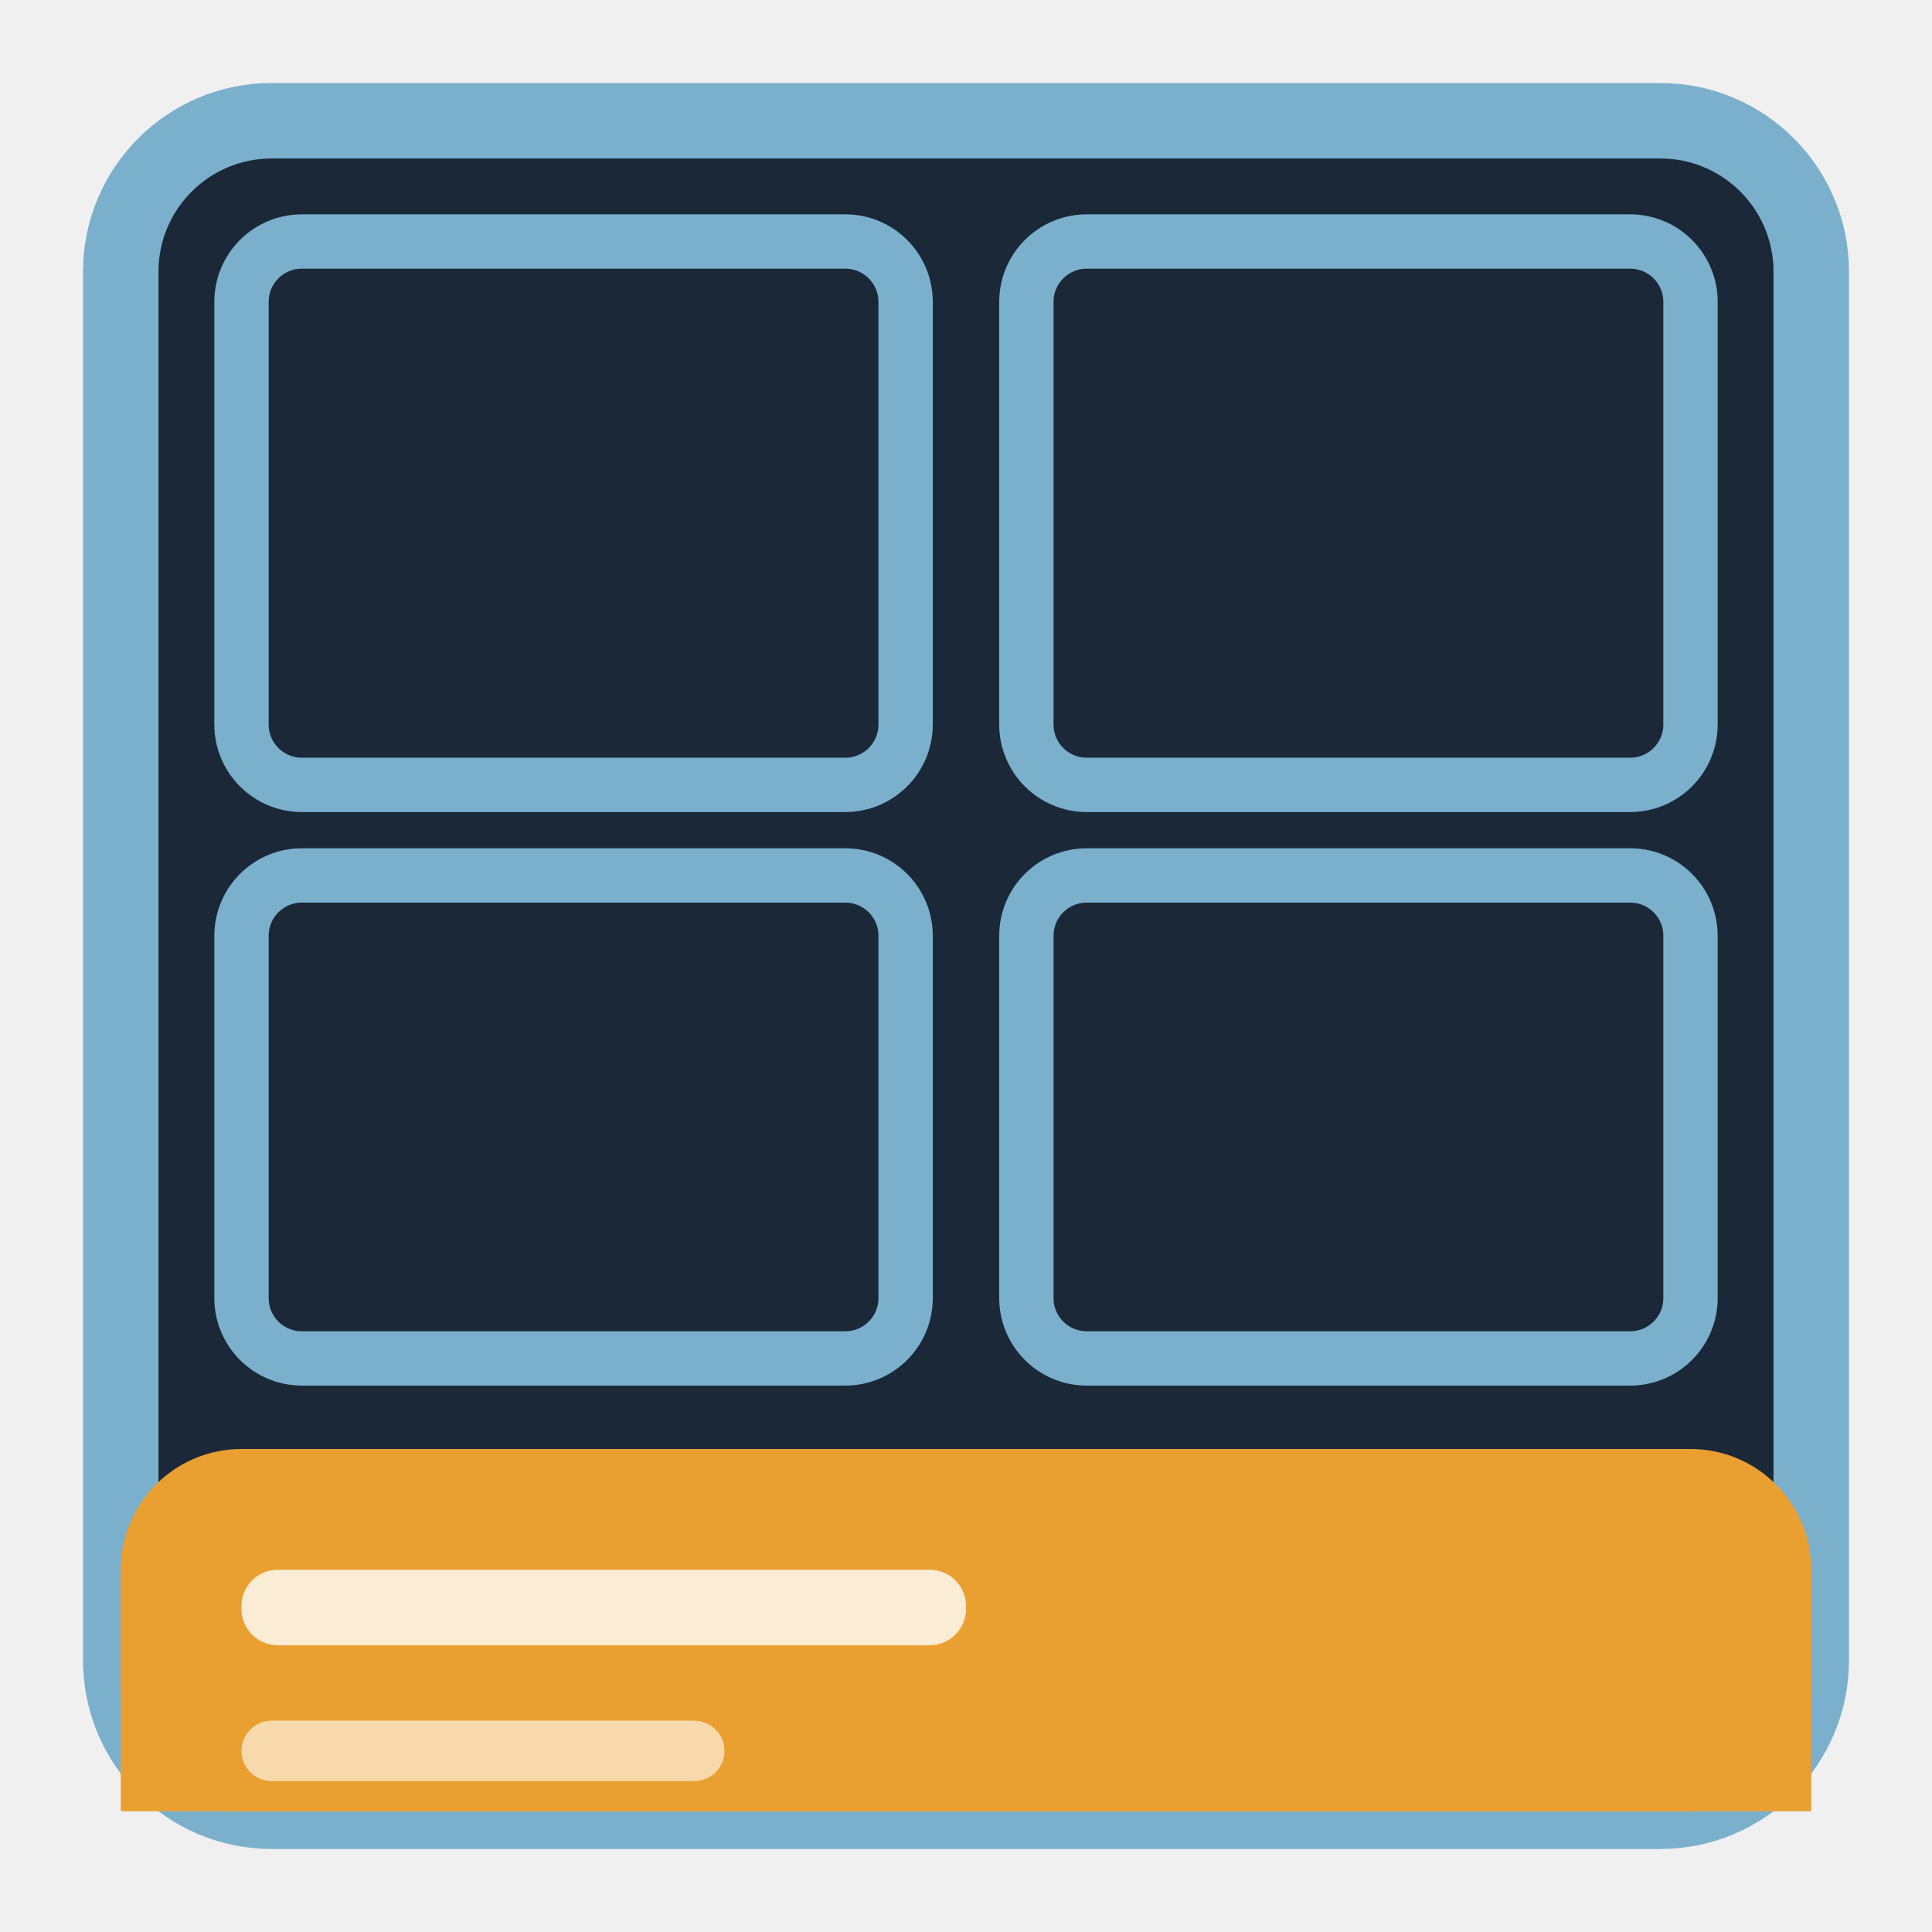
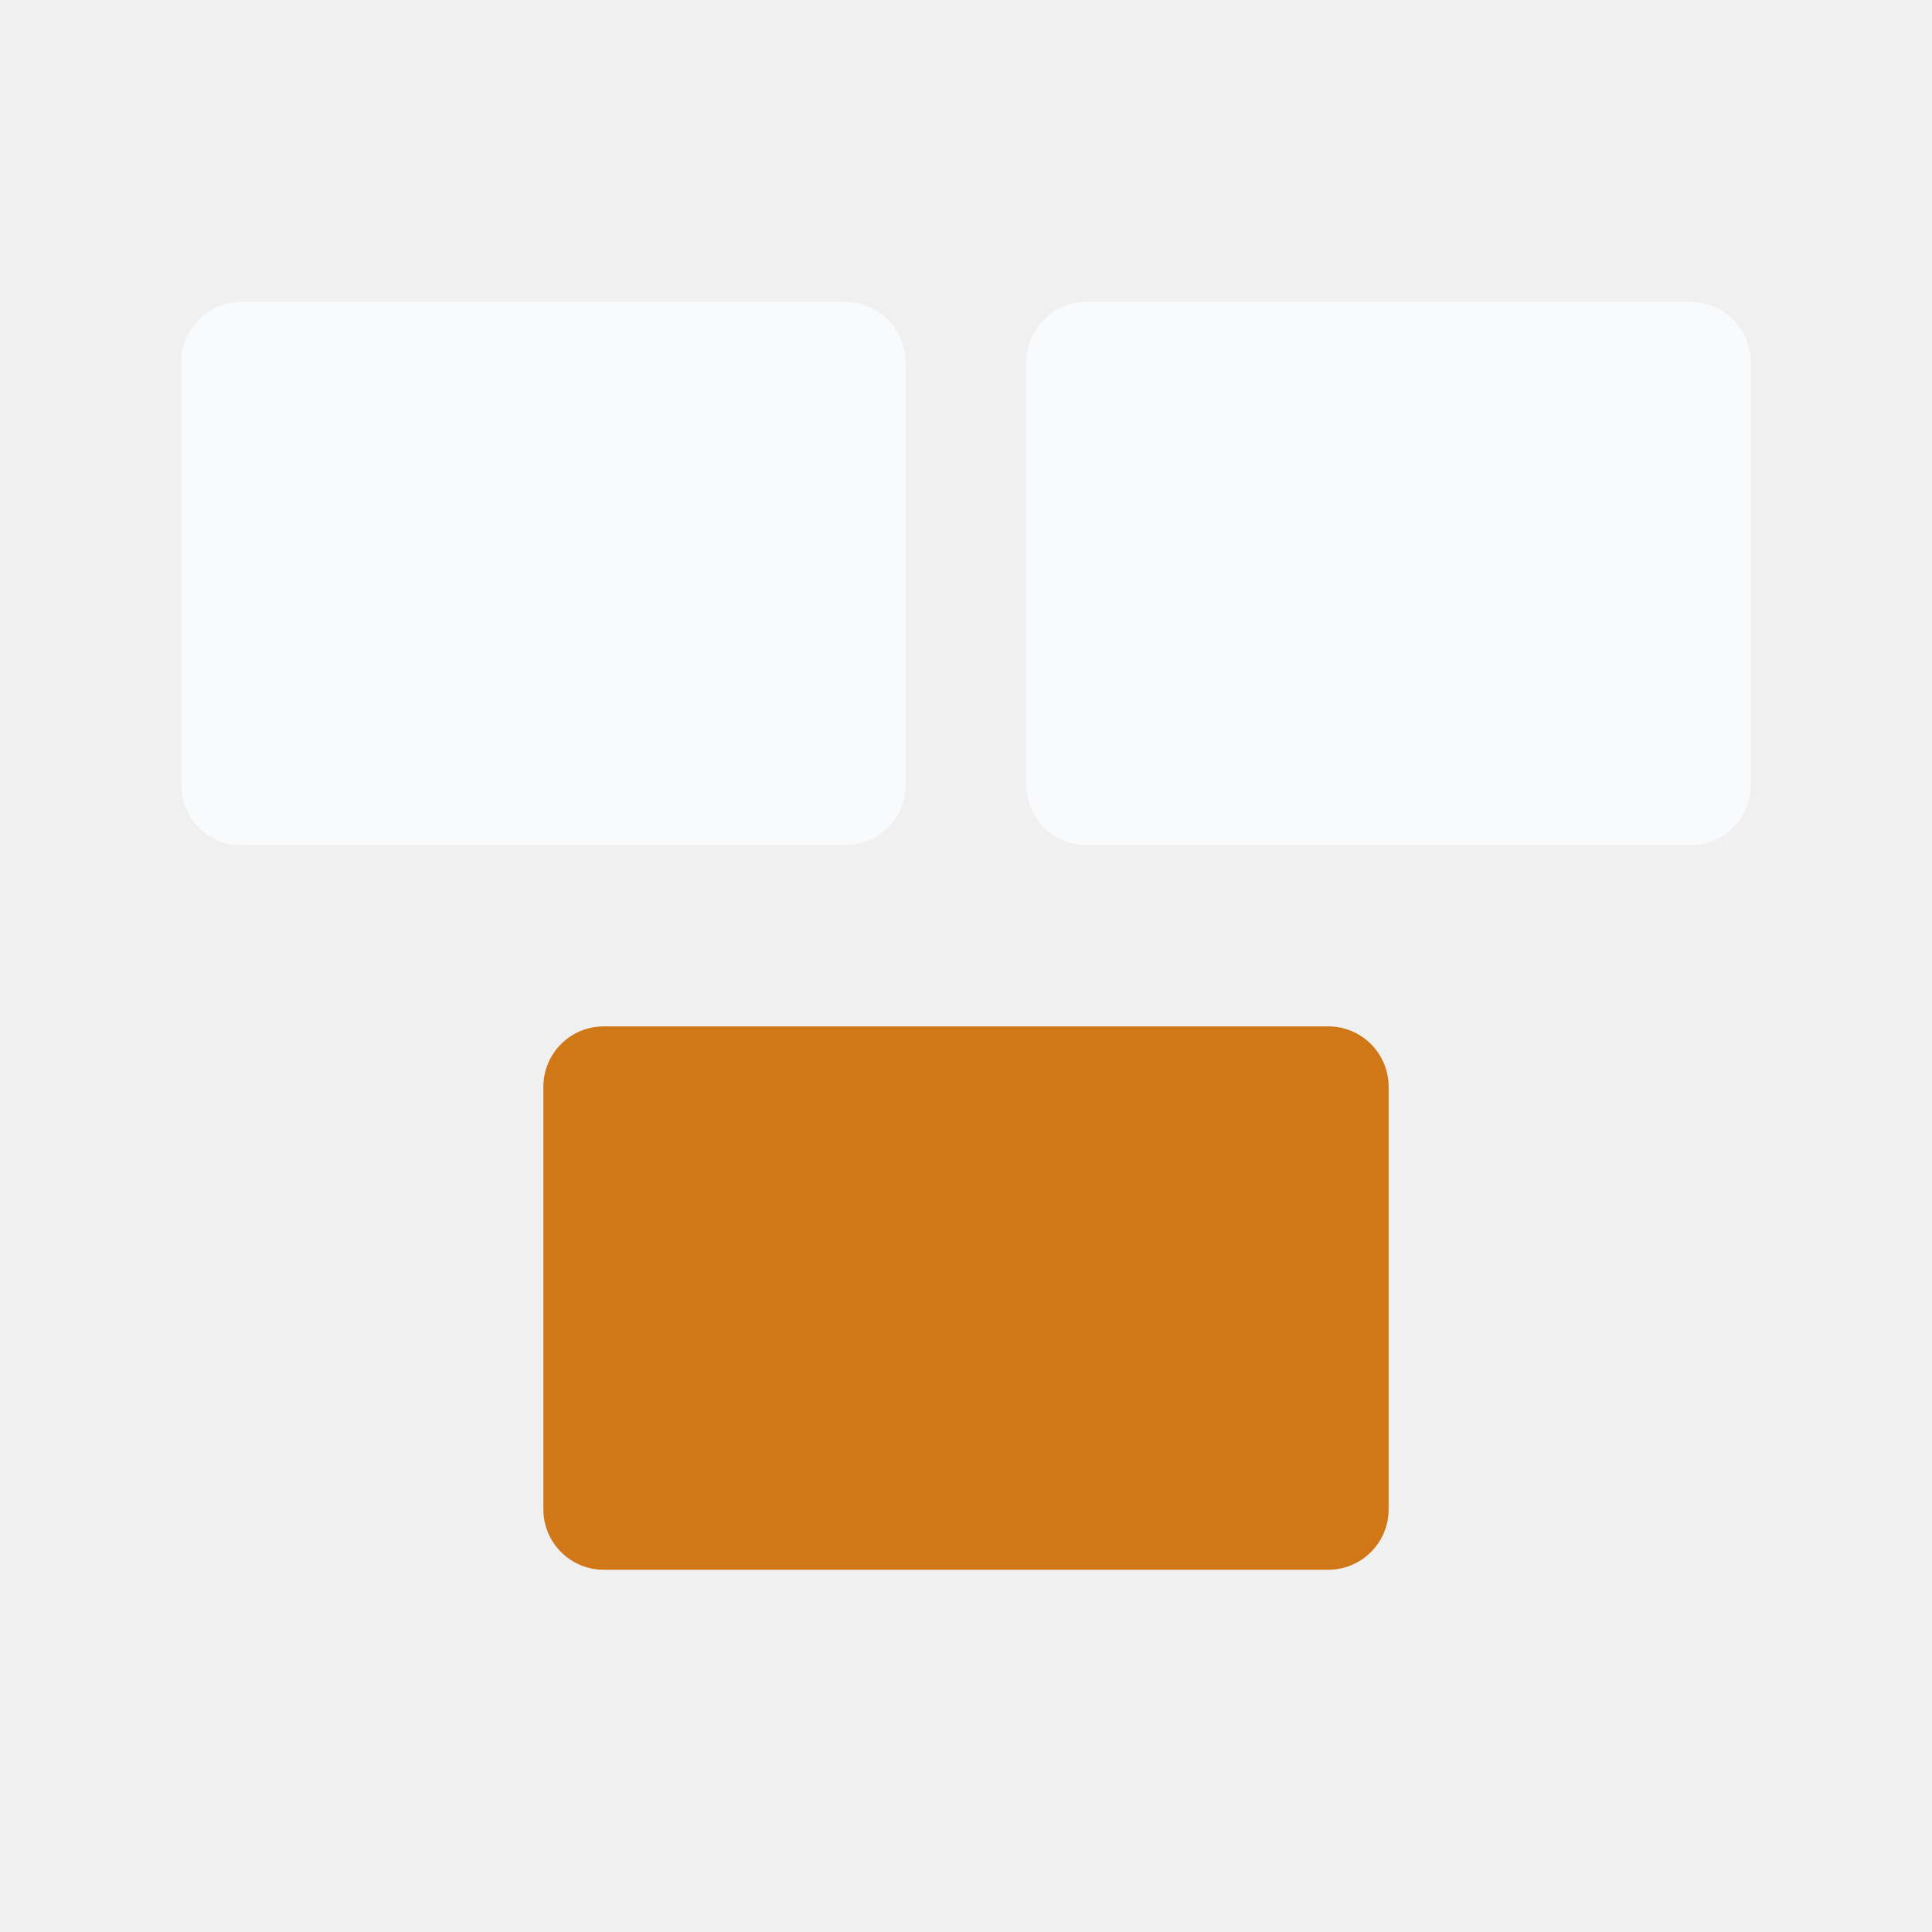
<svg xmlns="http://www.w3.org/2000/svg" viewBox="0 0 64 64">
-   <rect x="4" y="4" width="56" height="56" rx="5" fill="#1A2838" />
-   <rect x="4" y="4" width="56" height="56" rx="5" fill="none" stroke="#7AB0CC" stroke-width="2.5" />
-   <rect x="4" y="48" width="56" height="12" rx="4" fill="#EAA030" />
-   <rect x="4" y="52" width="56" height="8" fill="#EAA030" />
-   <rect x="8" y="8" width="22" height="18" rx="2" fill="none" stroke="#7AB0CC" stroke-width="1.8" />
-   <rect x="34" y="8" width="22" height="18" rx="2" fill="none" stroke="#7AB0CC" stroke-width="1.8" />
-   <rect x="8" y="29" width="22" height="16" rx="2" fill="none" stroke="#7AB0CC" stroke-width="1.8" />
-   <rect x="34" y="29" width="22" height="16" rx="2" fill="none" stroke="#7AB0CC" stroke-width="1.8" />
-   <rect x="8" y="52" width="24" height="2.5" rx="1.2" fill="white" opacity="0.8" />
-   <rect x="8" y="57" width="16" height="2" rx="1" fill="white" opacity="0.6" />
+   <rect x="6" y="10" width="24" height="18" rx="2" fill="#F8FAFC" />
+   <rect x="34" y="10" width="24" height="18" rx="2" fill="#F8FAFC" />
+   <rect x="18" y="34" width="28" height="18" rx="2" fill="#D07818" />
</svg>
